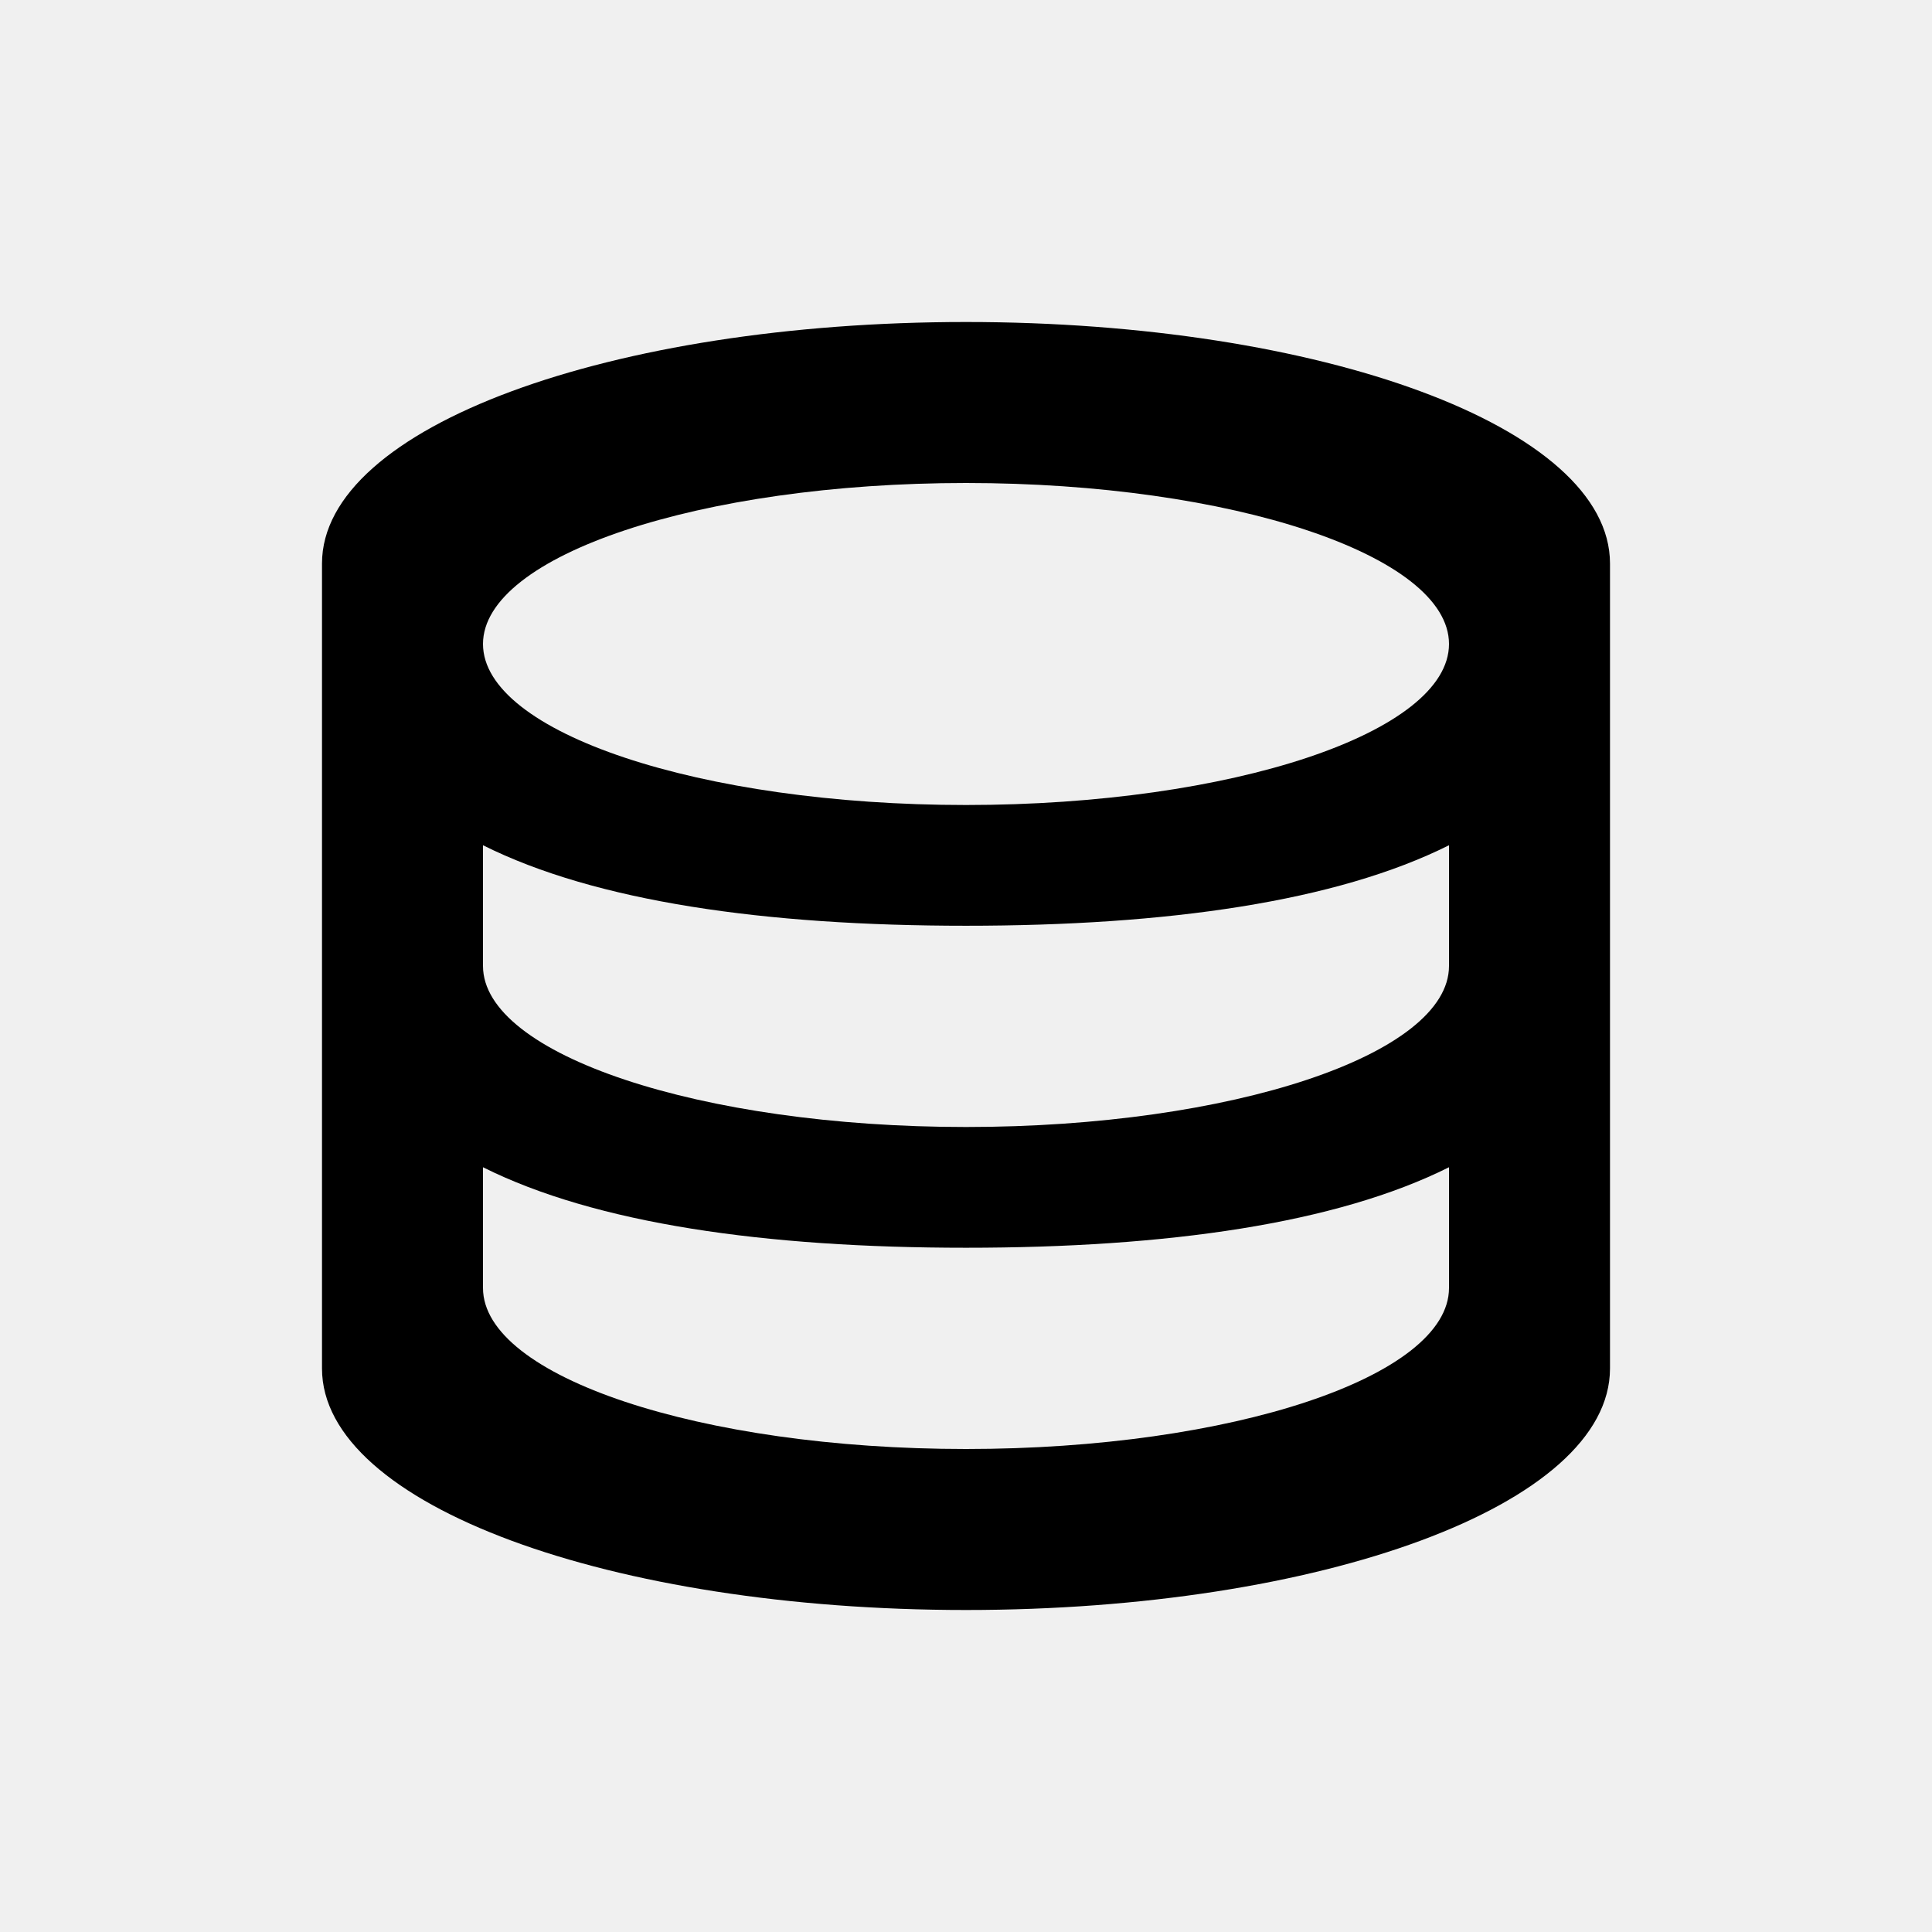
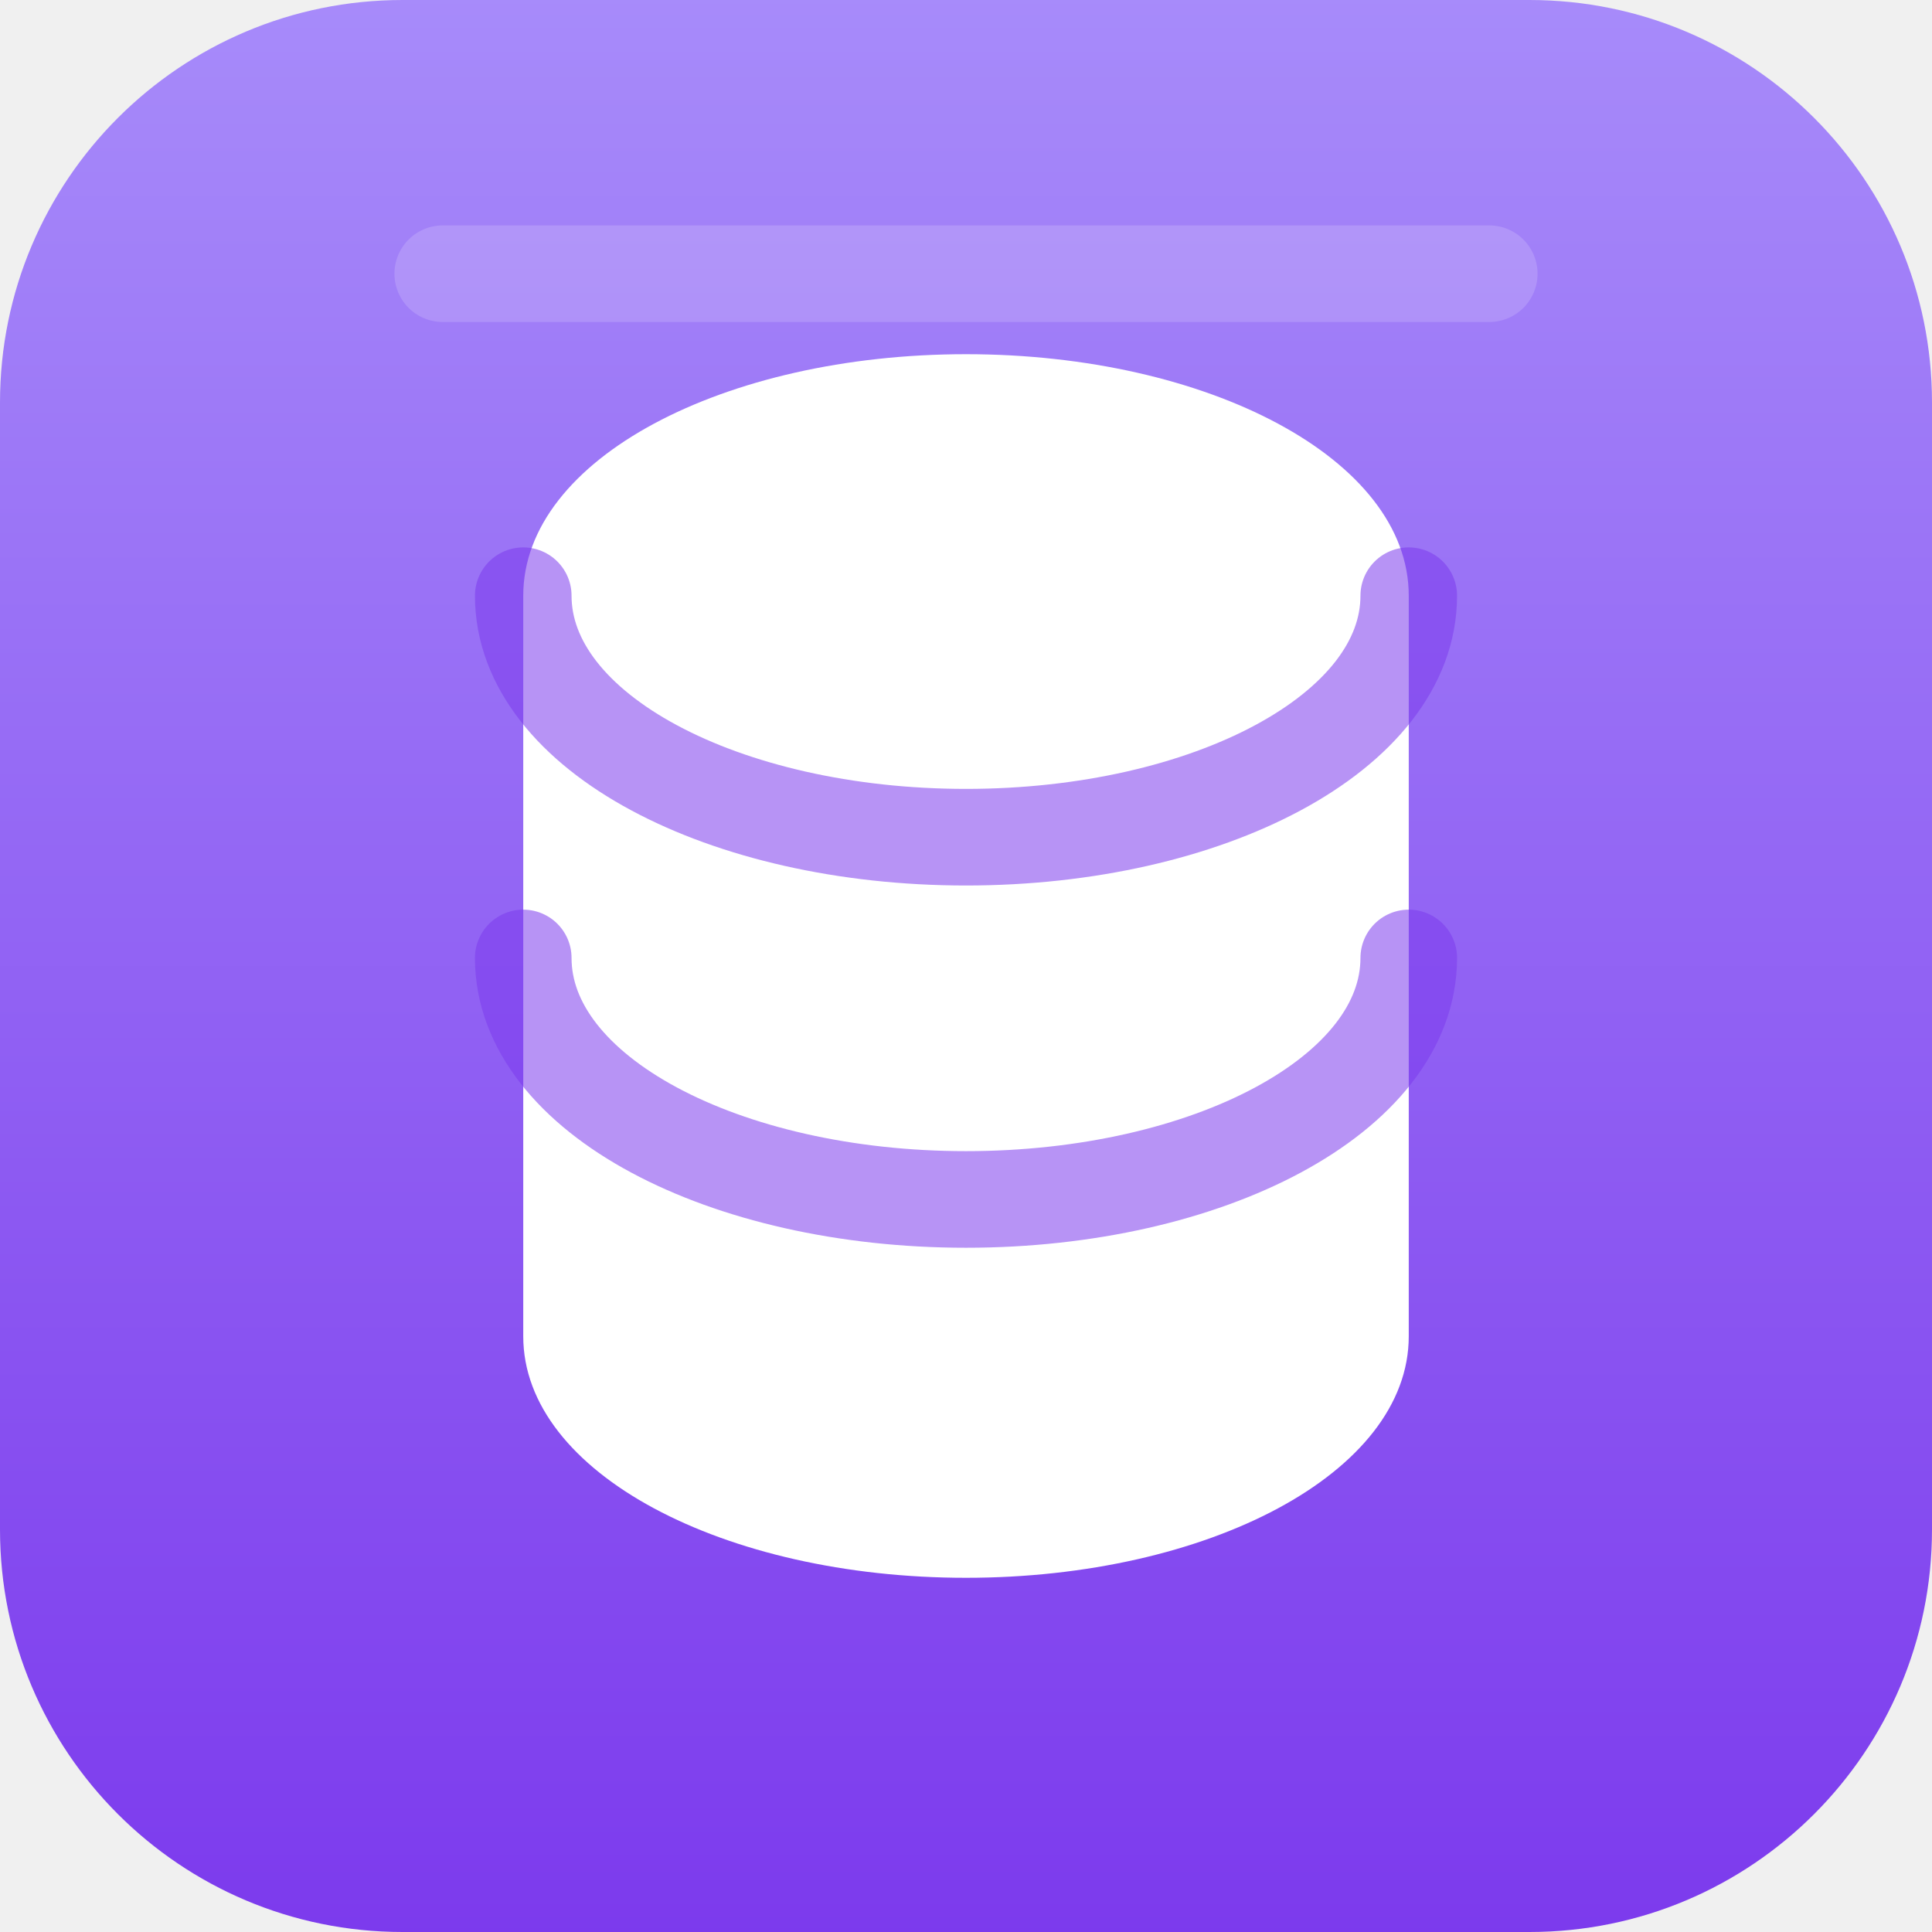
- <svg xmlns="http://www.w3.org/2000/svg" viewBox="0 0 24 24" fill="currentColor">
-   <path d="M12 4c-4.4 0-8 1.3-8 3v10c0 1.7 3.6 3 8 3s8-1.3 8-3V7c0-1.7-3.6-3-8-3zm0 2c3.3 0 6 .9 6 2s-2.7 2-6 2-6-.9-6-2 2.7-2 6-2zM6 10.5c1.4.7 3.5 1 6 1s4.6-.3 6-1V12c0 1.1-2.7 2-6 2s-6-.9-6-2v-1.5zm0 4c1.4.7 3.5 1 6 1s4.6-.3 6-1V16c0 1.1-2.7 2-6 2s-6-.9-6-2v-1.5z" />
+ <svg xmlns="http://www.w3.org/2000/svg" viewBox="0 0 24 24">
+   <defs>
+     <linearGradient id="g-database" x1="0" y1="0" x2="0" y2="1">
+       <stop offset="0" stop-color="#A78BFA" />
+       <stop offset="1" stop-color="#7C3AED" />
+     </linearGradient>
+   </defs>
+   <rect width="24" height="24" rx="5" fill="url(#g-database)" />
+   <path d="M6.5 7.4c0-1.7 2.5-3 5.5-3s5.5 1.3 5.5 3v9.2c0 1.7-2.5 3-5.5 3s-5.5-1.3-5.5-3z" fill="#FFFFFF" />
+   <path d="M6.5 7.4c0 1.7 2.5 3 5.5 3s5.5-1.3 5.5-3M6.5 11.9c0 1.7 2.5 3 5.5 3s5.5-1.3 5.5-3" fill="none" stroke="#7C3AED" stroke-width="1.2" stroke-linecap="round" opacity=".55" />
+   <path d="M5.5 3.4h13" fill="none" stroke="#FFFFFF" stroke-width="1.2" stroke-linecap="round" opacity=".16" />
</svg>
